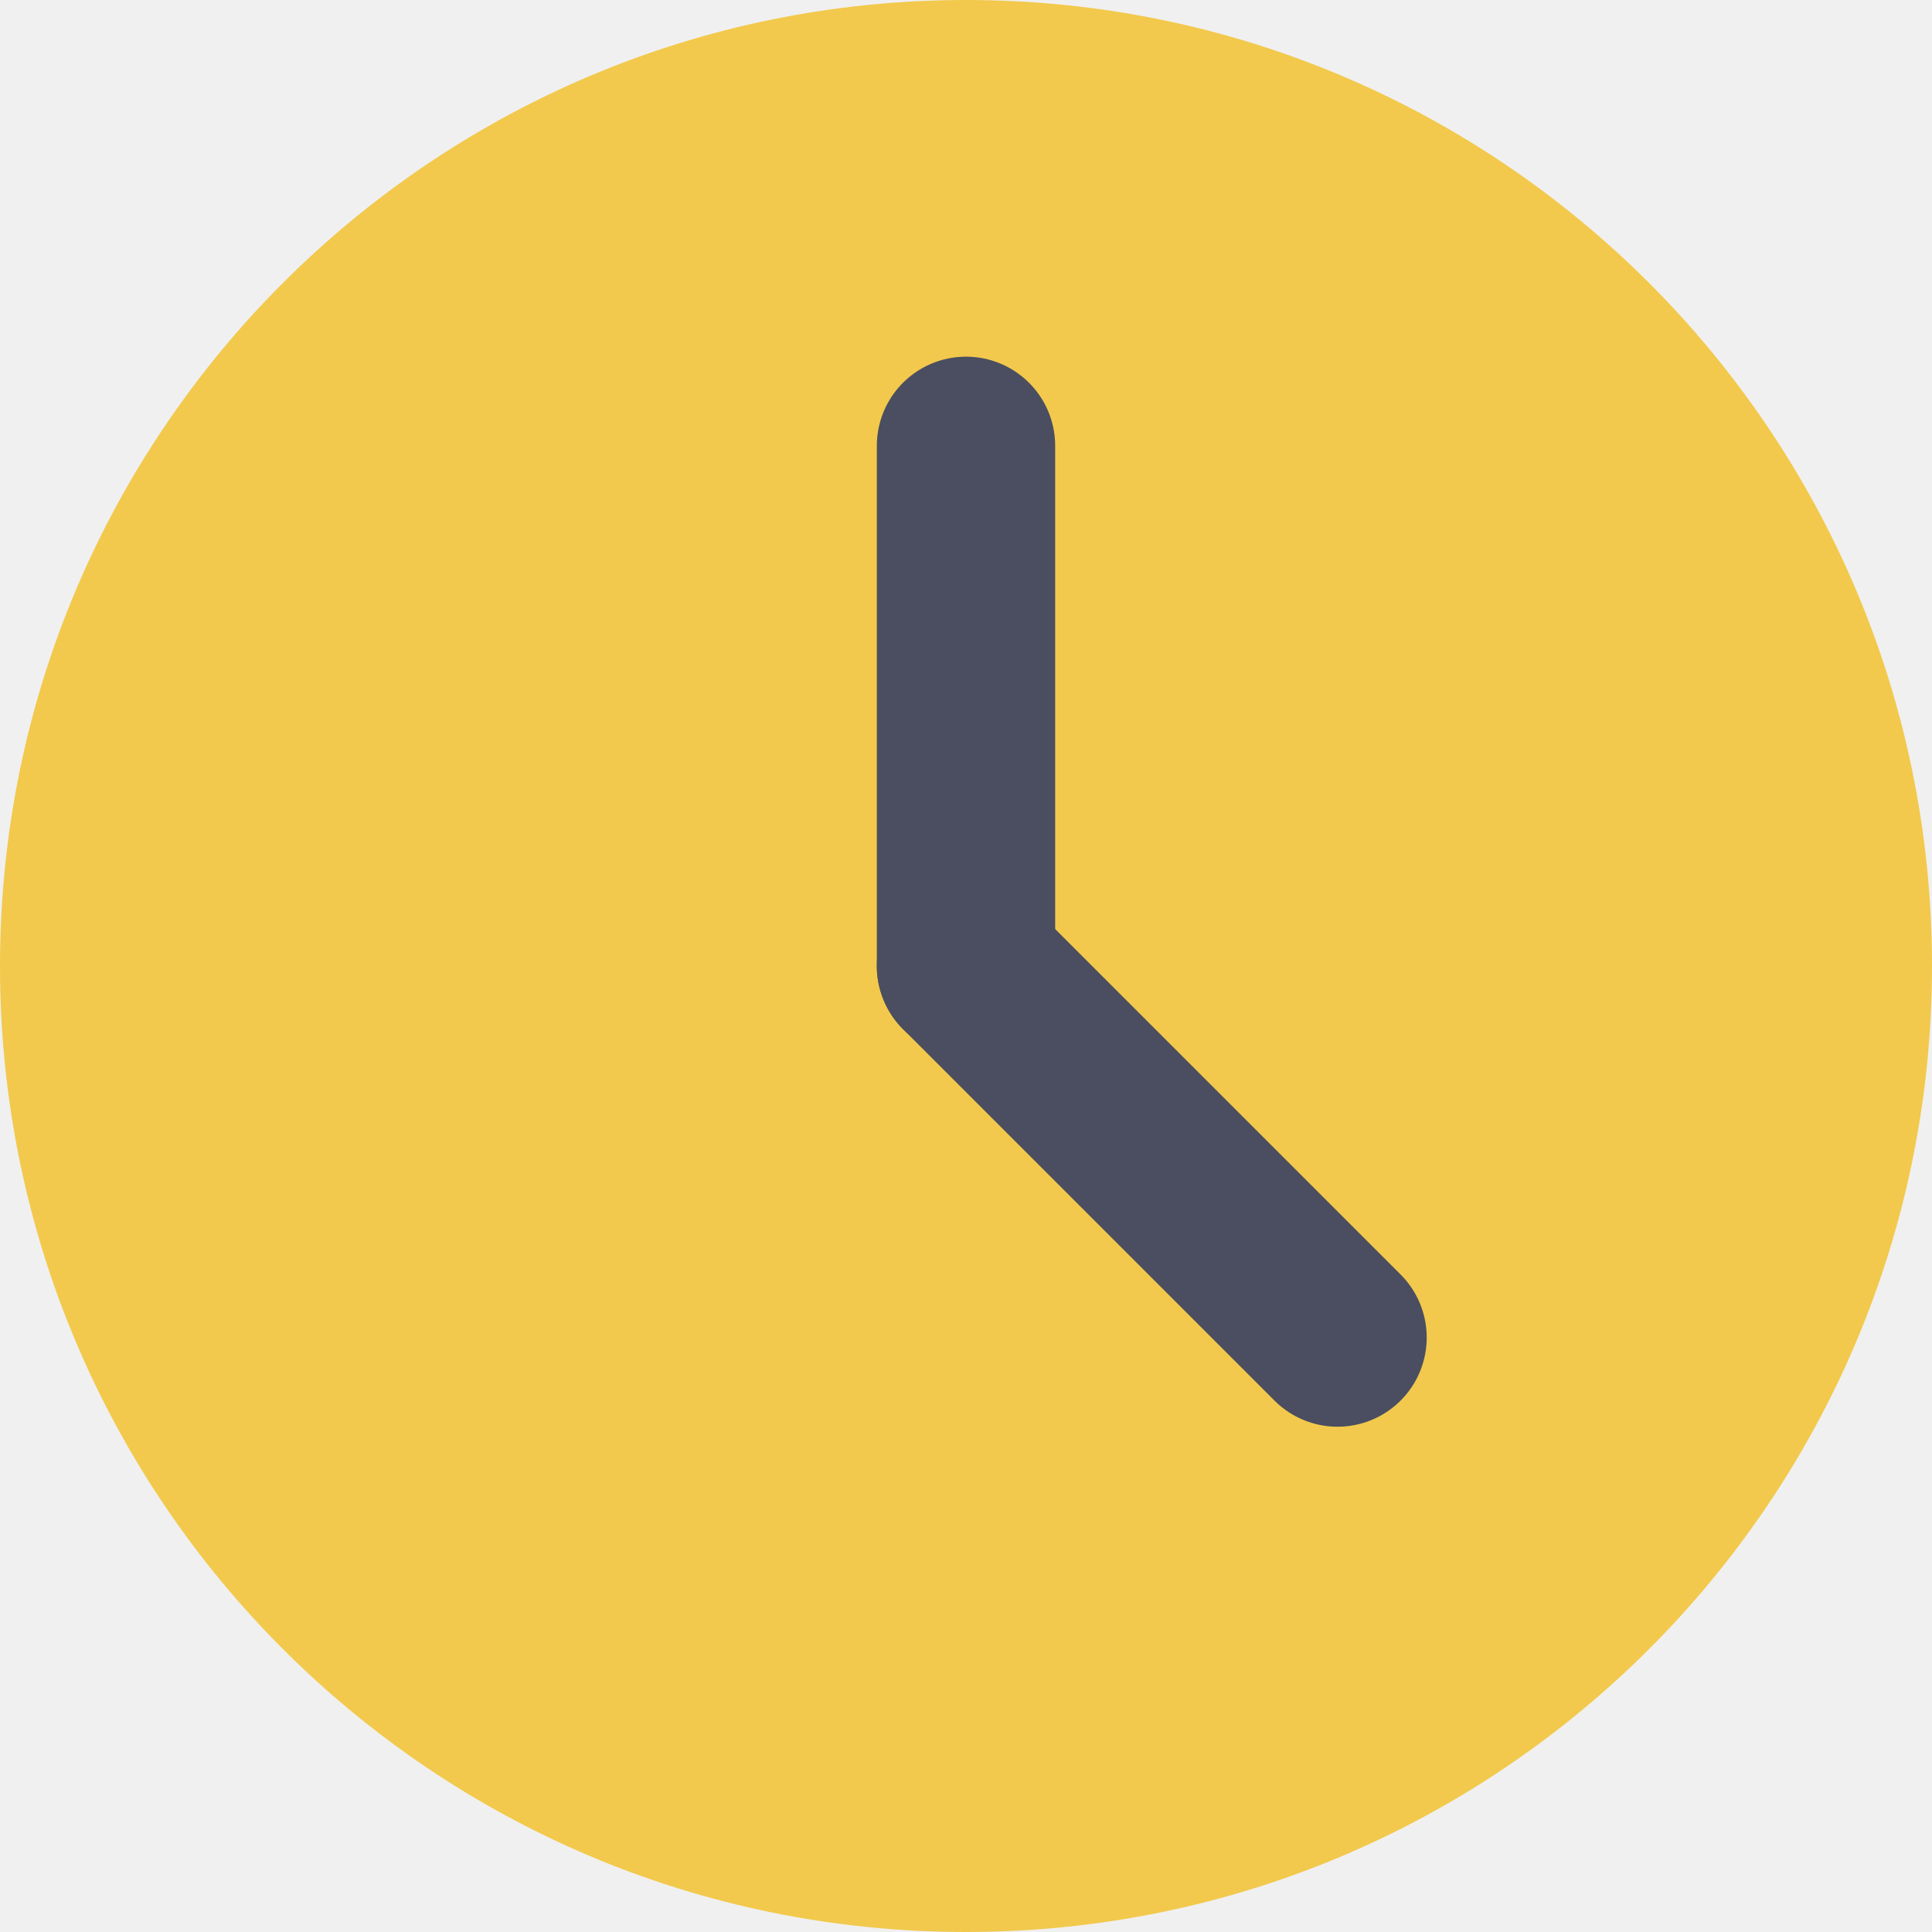
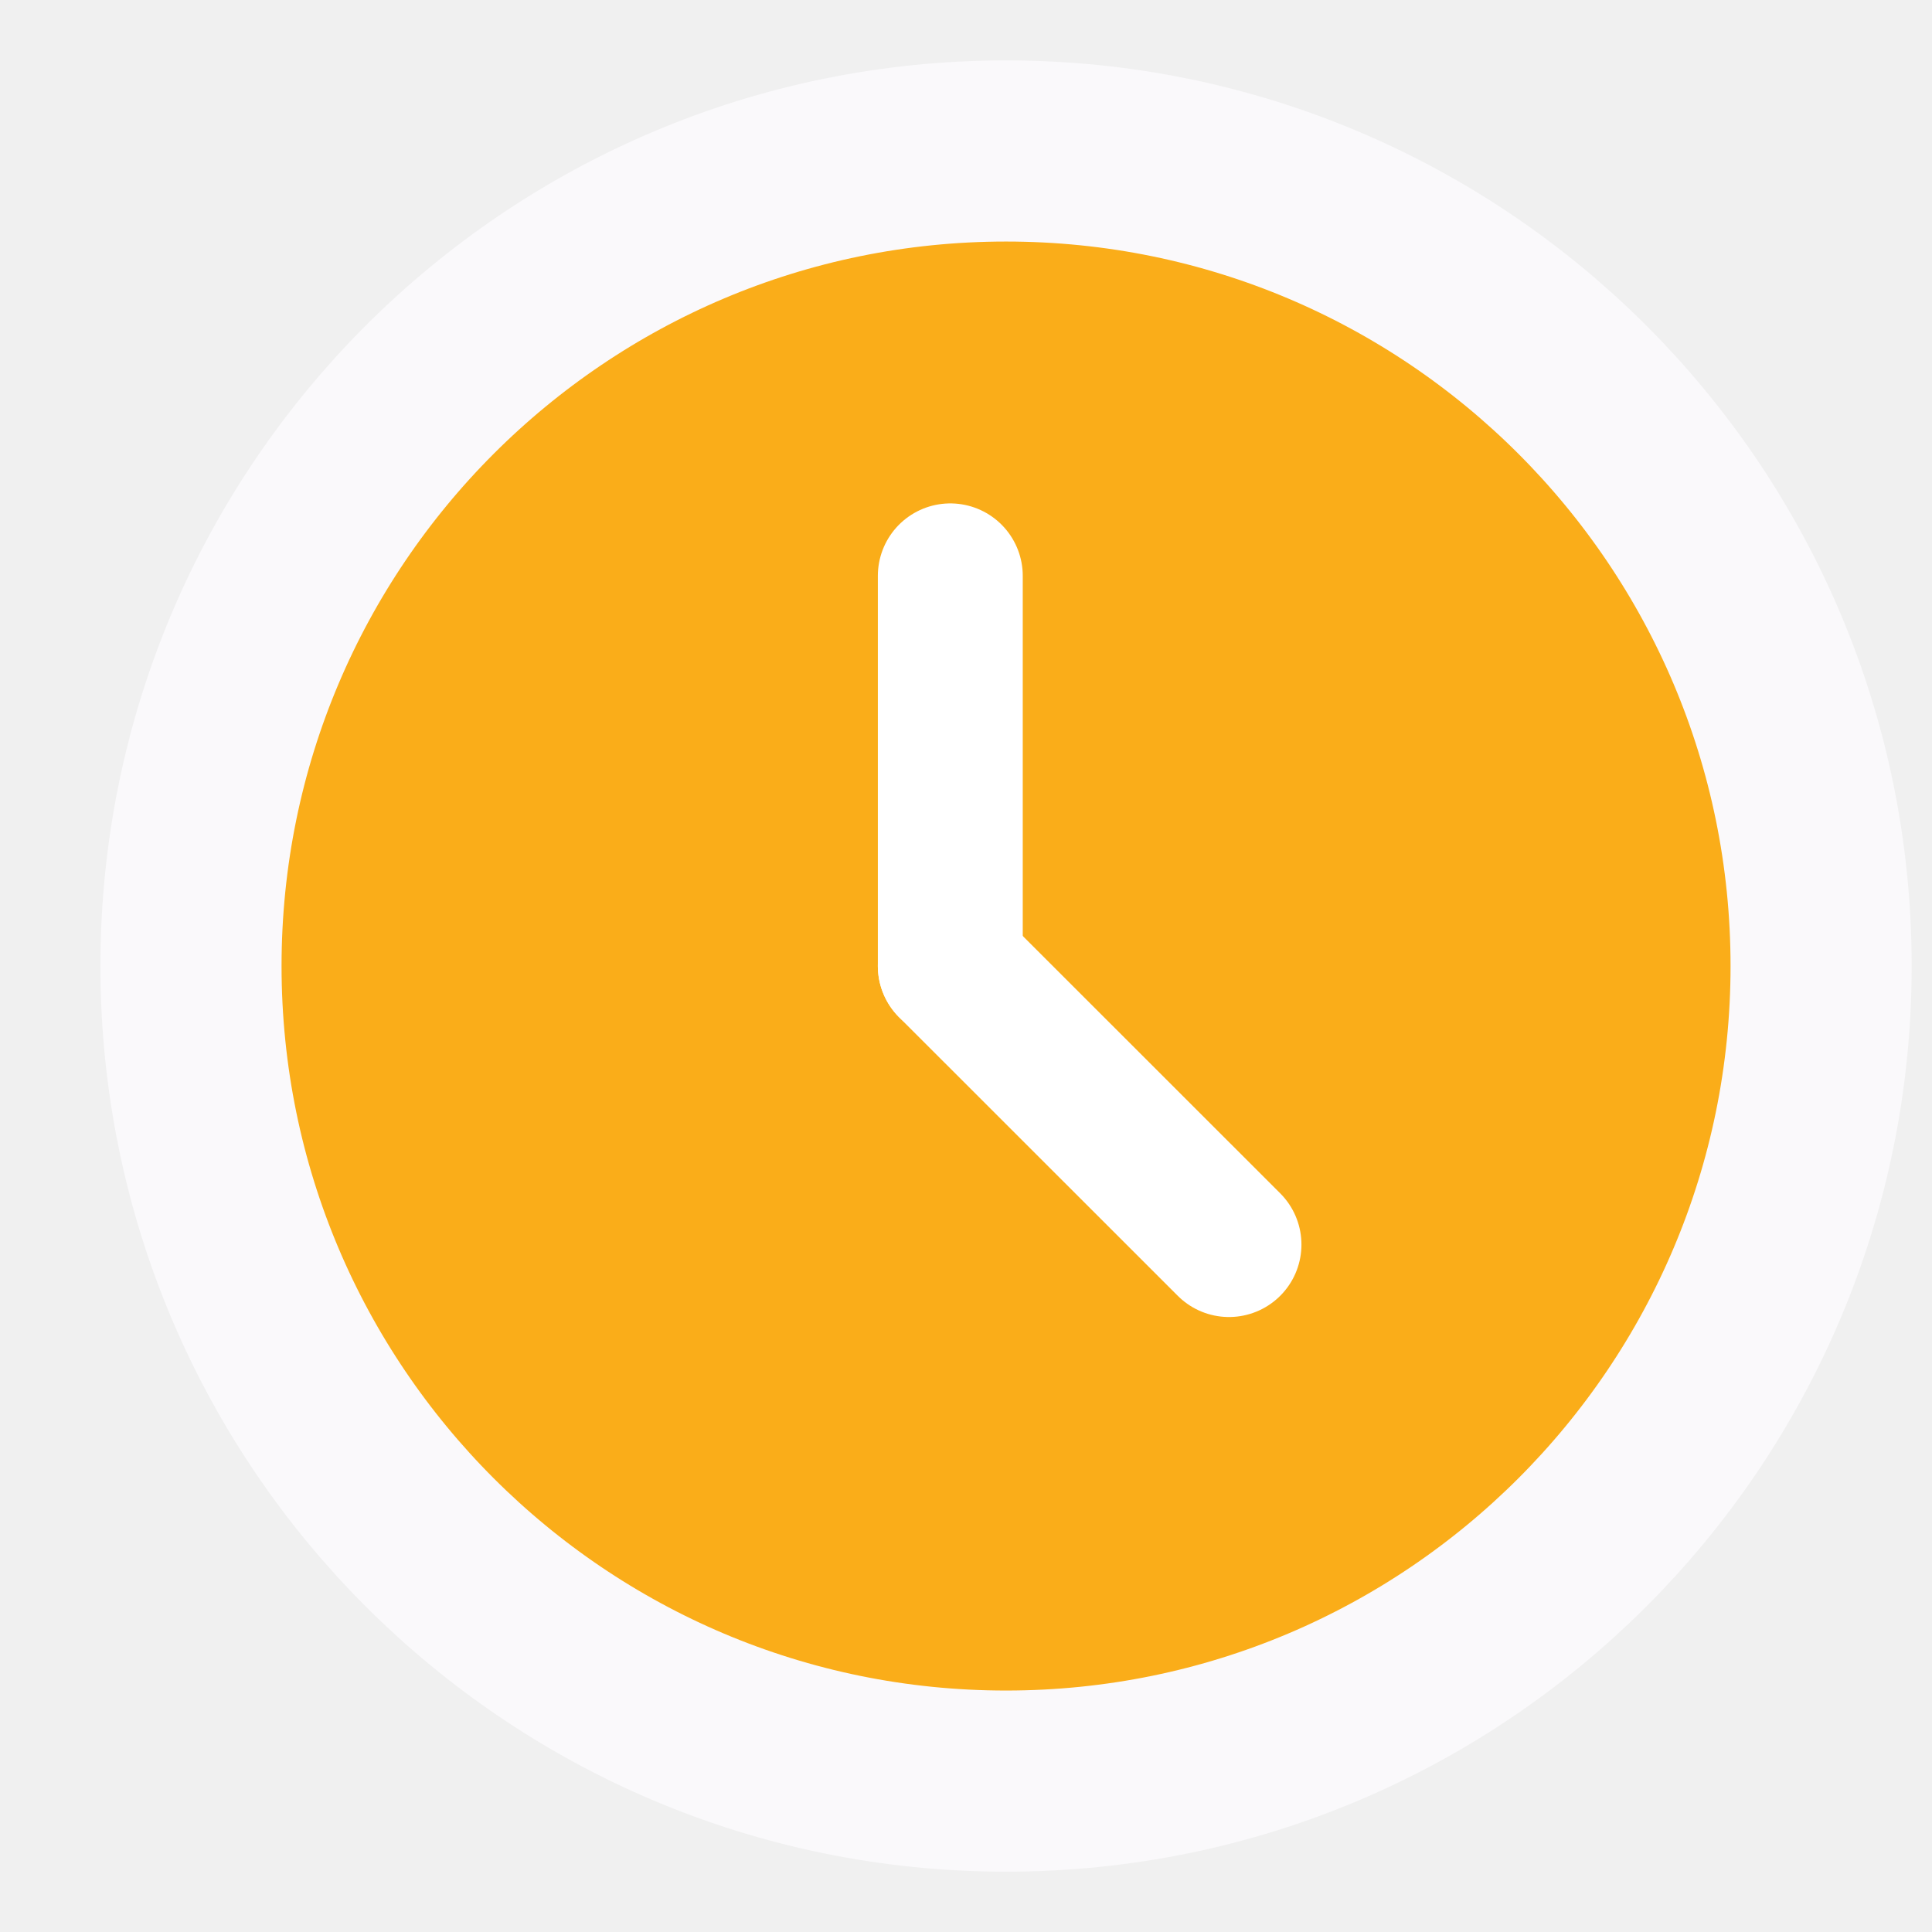
- <svg xmlns="http://www.w3.org/2000/svg" width="13" height="13" viewBox="0 0 13 13" fill="none">
-   <path fill-rule="evenodd" clip-rule="evenodd" d="M13 6.5C13 10.09 10.09 13 6.5 13C2.91 13 0 10.09 0 6.5C0 2.91 2.91 0 6.5 0C10.09 0 13 2.91 13 6.5Z" fill="#F2C94C" />
-   <path d="M6.5 3V6.5" stroke="#4A4E60" stroke-width="1.2" stroke-linecap="round" stroke-linejoin="round" />
-   <path d="M9 9L6.5 6.5" stroke="#4A4E60" stroke-width="1.2" stroke-linecap="round" stroke-linejoin="round" />
+ <svg xmlns="http://www.w3.org/2000/svg" width="16" height="16" viewBox="0 0 16 16" fill="none">
+   <circle cx="8.332" cy="8" r="6.75" transform="rotate(90 8.33167 8)" fill="#FAAD19" stroke="#FAF9FB" stroke-width="1.5" />
+   <path d="M7.87 4.769V8" stroke="white" stroke-width="1.2" stroke-linecap="round" stroke-linejoin="round" />
+   <path d="M10.178 10.307L7.87 8" stroke="white" stroke-width="1.2" stroke-linecap="round" stroke-linejoin="round" />
</svg>
